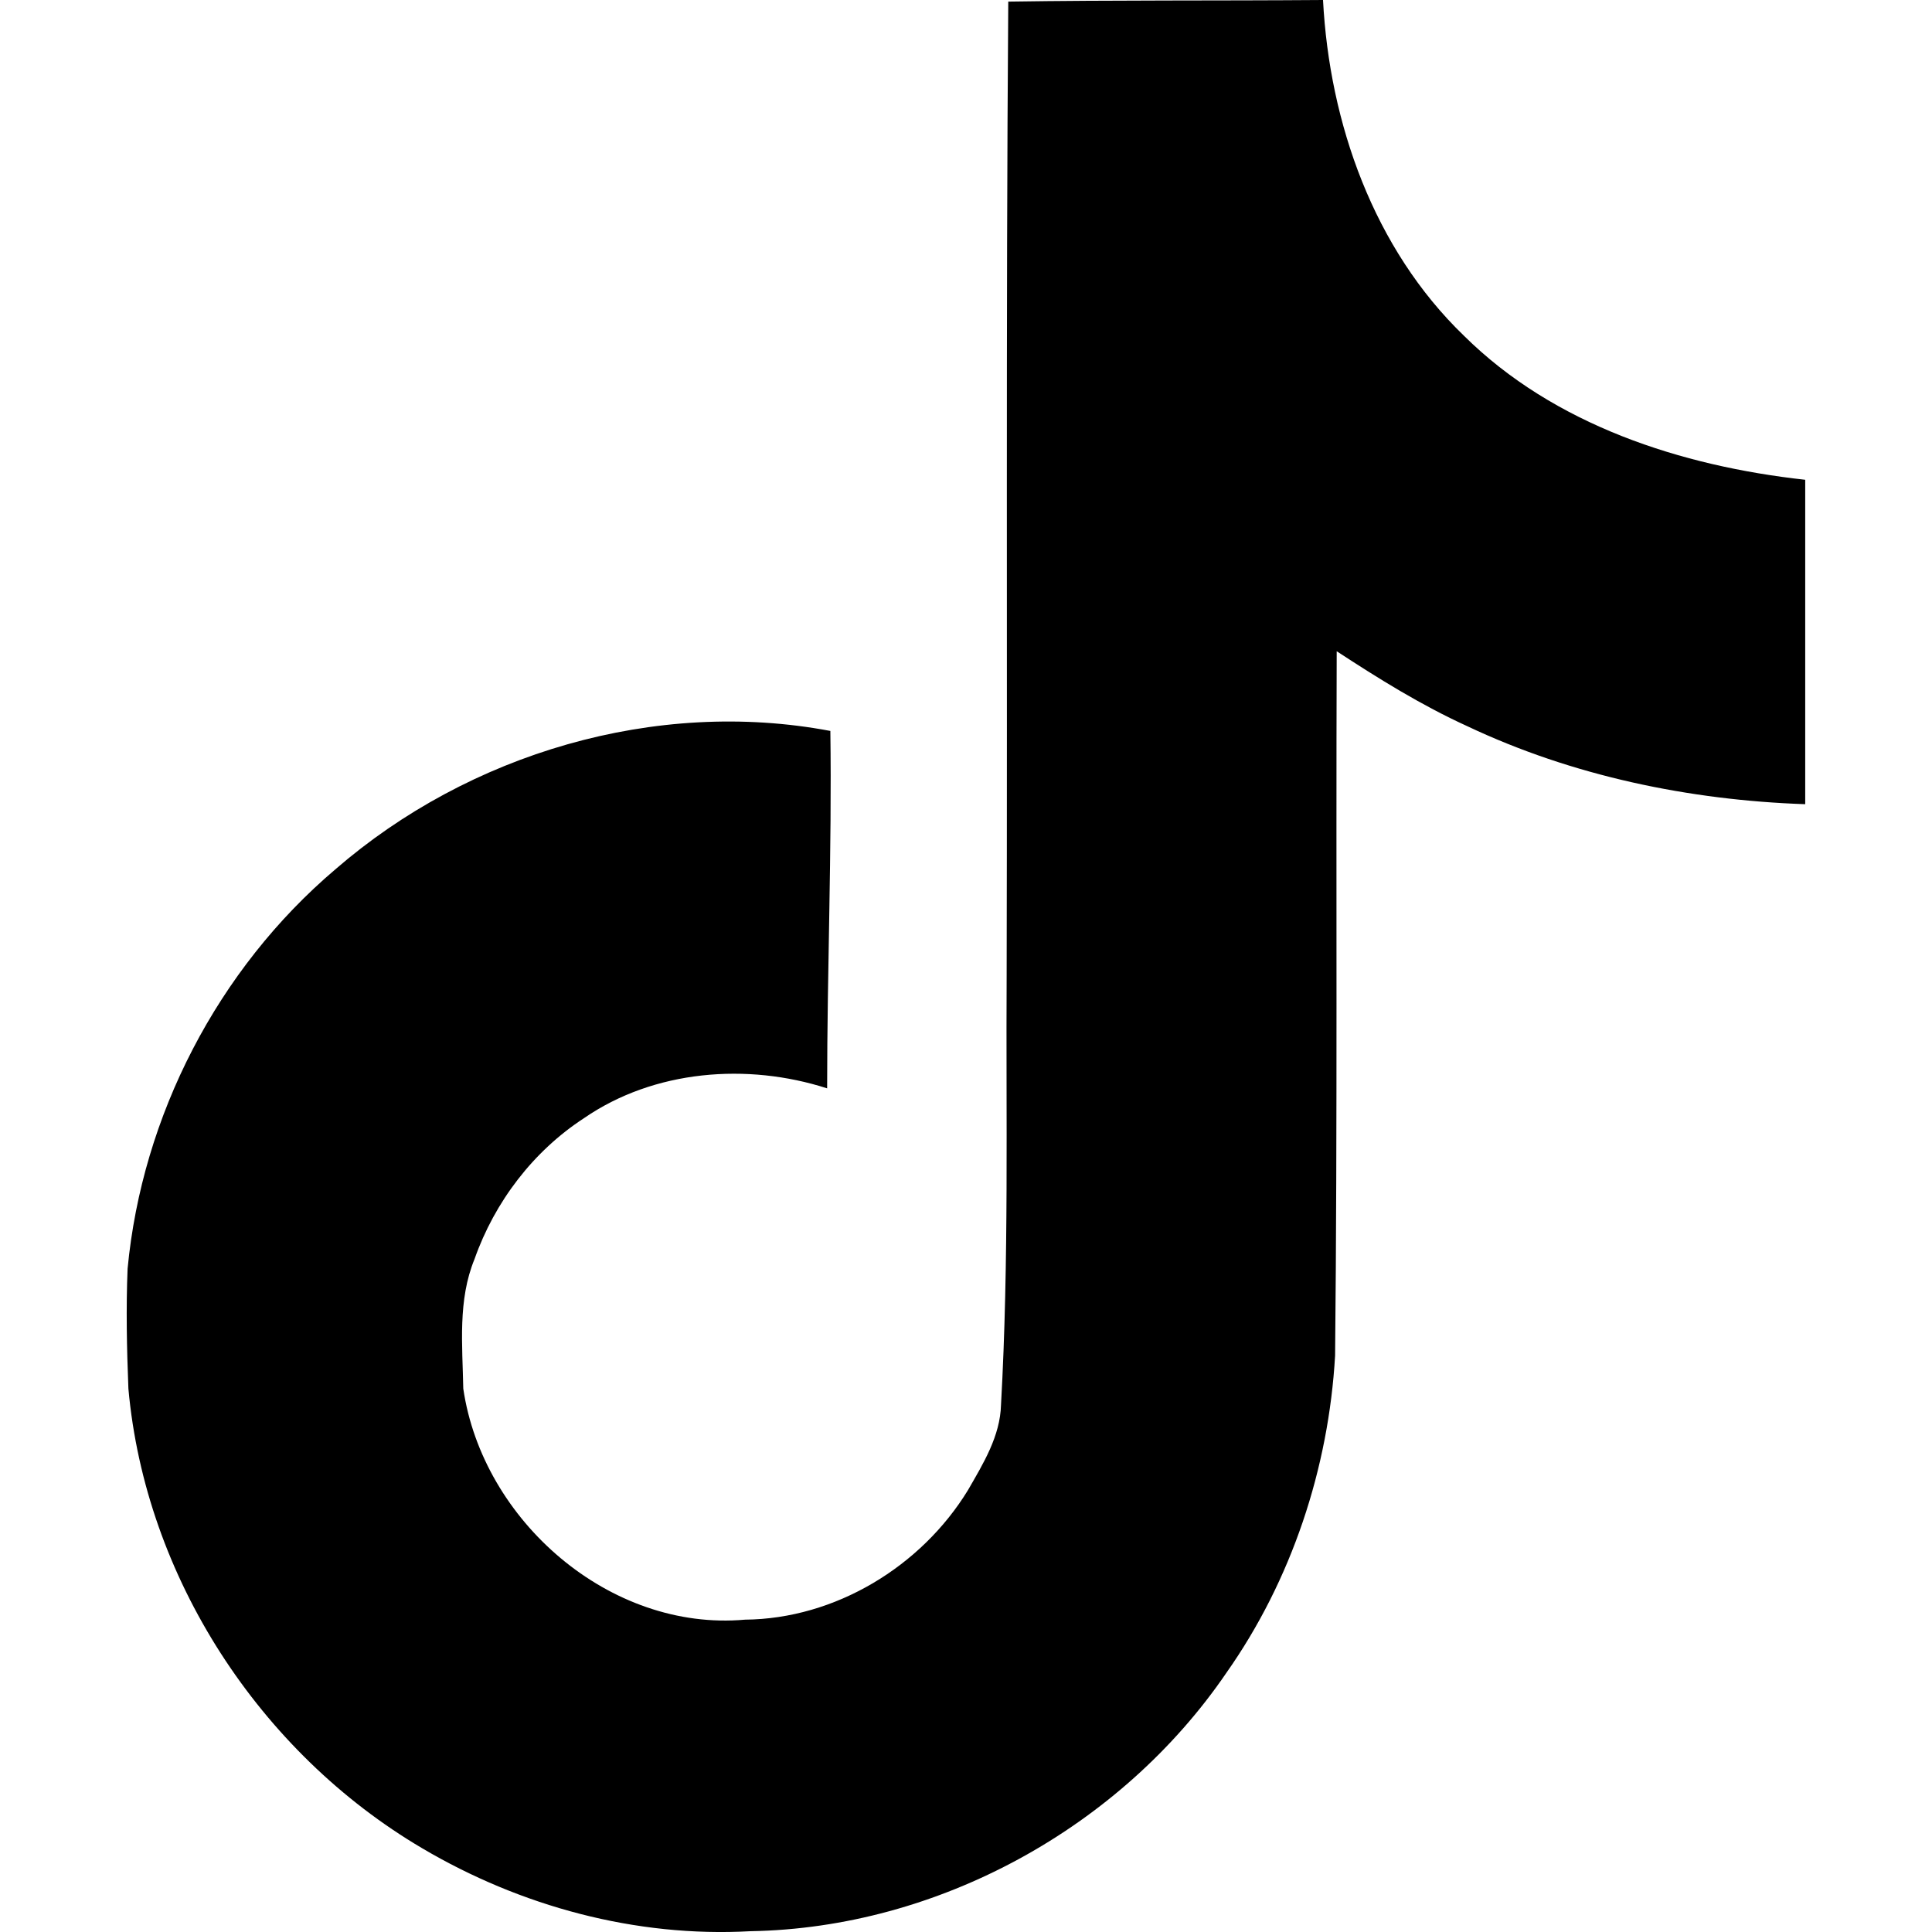
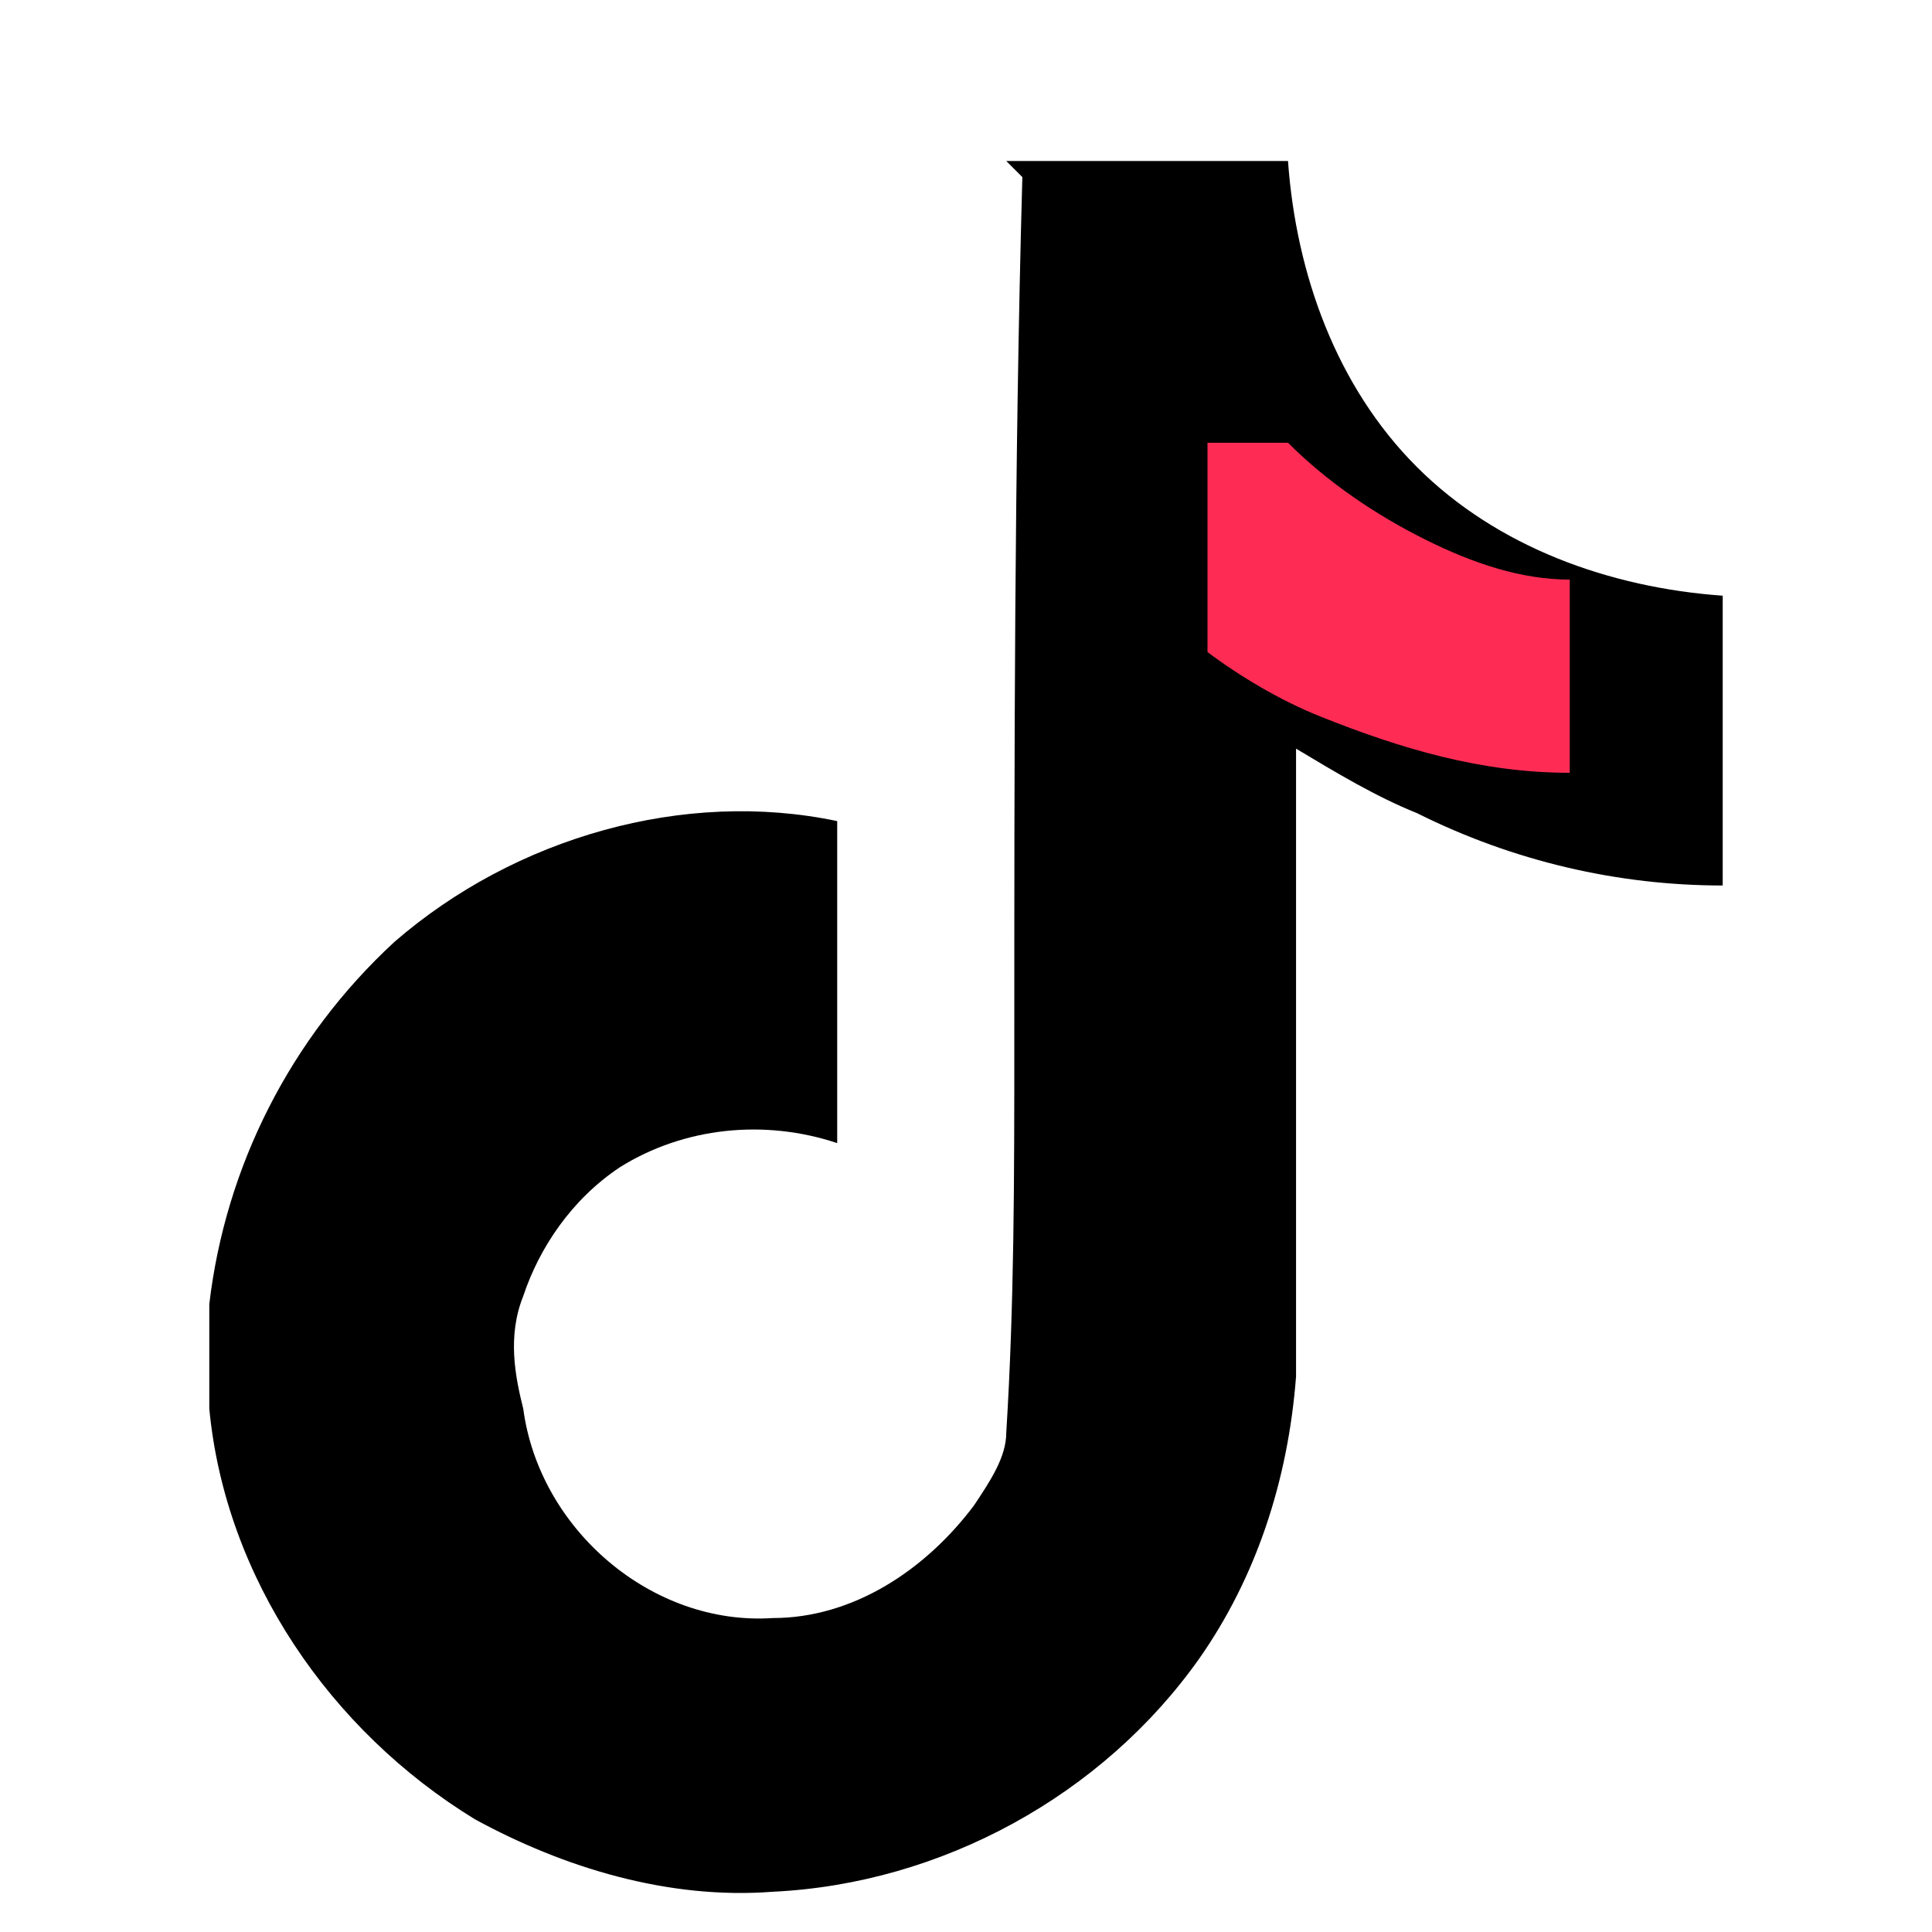
- <svg xmlns="http://www.w3.org/2000/svg" role="img" viewBox="0 0 24 24">
-   <path d="M12.525.02c1.31-.02 2.61-.01 3.91-.02.08 1.53.63 3.09 1.75 4.17 1.12 1.11 2.7 1.62 4.24 1.79v4.03c-1.44-.05-2.89-.35-4.2-.97-.57-.26-1.1-.59-1.62-.93-.01 2.92.01 5.84-.02 8.75-.08 1.4-.54 2.79-1.35 3.94-1.31 1.92-3.58 3.17-5.91 3.21-1.43.08-2.86-.31-4.08-1.03-2.02-1.19-3.44-3.37-3.65-5.71-.02-.5-.03-1-.01-1.49.18-1.9 1.12-3.72 2.58-4.96 1.66-1.44 3.98-2.13 6.15-1.72.02 1.48-.04 2.96-.04 4.44-.99-.32-2.15-.23-3.02.37-.63.41-1.11 1.04-1.36 1.75-.21.51-.15 1.07-.14 1.61.24 1.64 1.82 3.02 3.5 2.87 1.12-.01 2.19-.66 2.77-1.61.19-.33.4-.67.41-1.06.1-1.79.06-3.57.07-5.36.01-4.03-.01-8.05.02-12.07z" />
+ <svg xmlns="http://www.w3.org/2000/svg" viewBox="0 0 24 24" role="img">
+   <path fill="#000000" d="M12.5 2c1.2 0 2.3 0 3.5 0 .1 1.4.6 2.8 1.6 3.8 1 1 2.4 1.5 3.8 1.6v3.6c-1.3 0-2.6-.3-3.8-.9-.5-.2-1-.5-1.5-.8 0 2.6 0 5.2 0 7.8-.1 1.3-.5 2.5-1.2 3.5-1.2 1.7-3.2 2.8-5.3 2.9-1.3.1-2.6-.3-3.7-.9-1.8-1.1-3.1-3-3.3-5.1 0-.5 0-.9 0-1.3.2-1.7 1-3.3 2.3-4.5 1.5-1.3 3.6-1.9 5.5-1.5v4c-.9-.3-1.9-.2-2.7.3-.6.4-1 1-1.2 1.6-.2.5-.1 1 0 1.4.2 1.5 1.6 2.7 3.1 2.6 1 0 1.9-.6 2.5-1.4.2-.3.4-.6.4-.9.1-1.6.1-3.2.1-4.8 0-3.6 0-7.2.1-10.8z" />
+   <path fill="#FE2C55" d="M16 5.5c.5.5 1.1.9 1.7 1.2.6.3 1.2.5 1.8.5v2.4c-1.1 0-2.1-.3-3.1-.7-.5-.2-1-.5-1.4-.8V5.5z" />
</svg>
